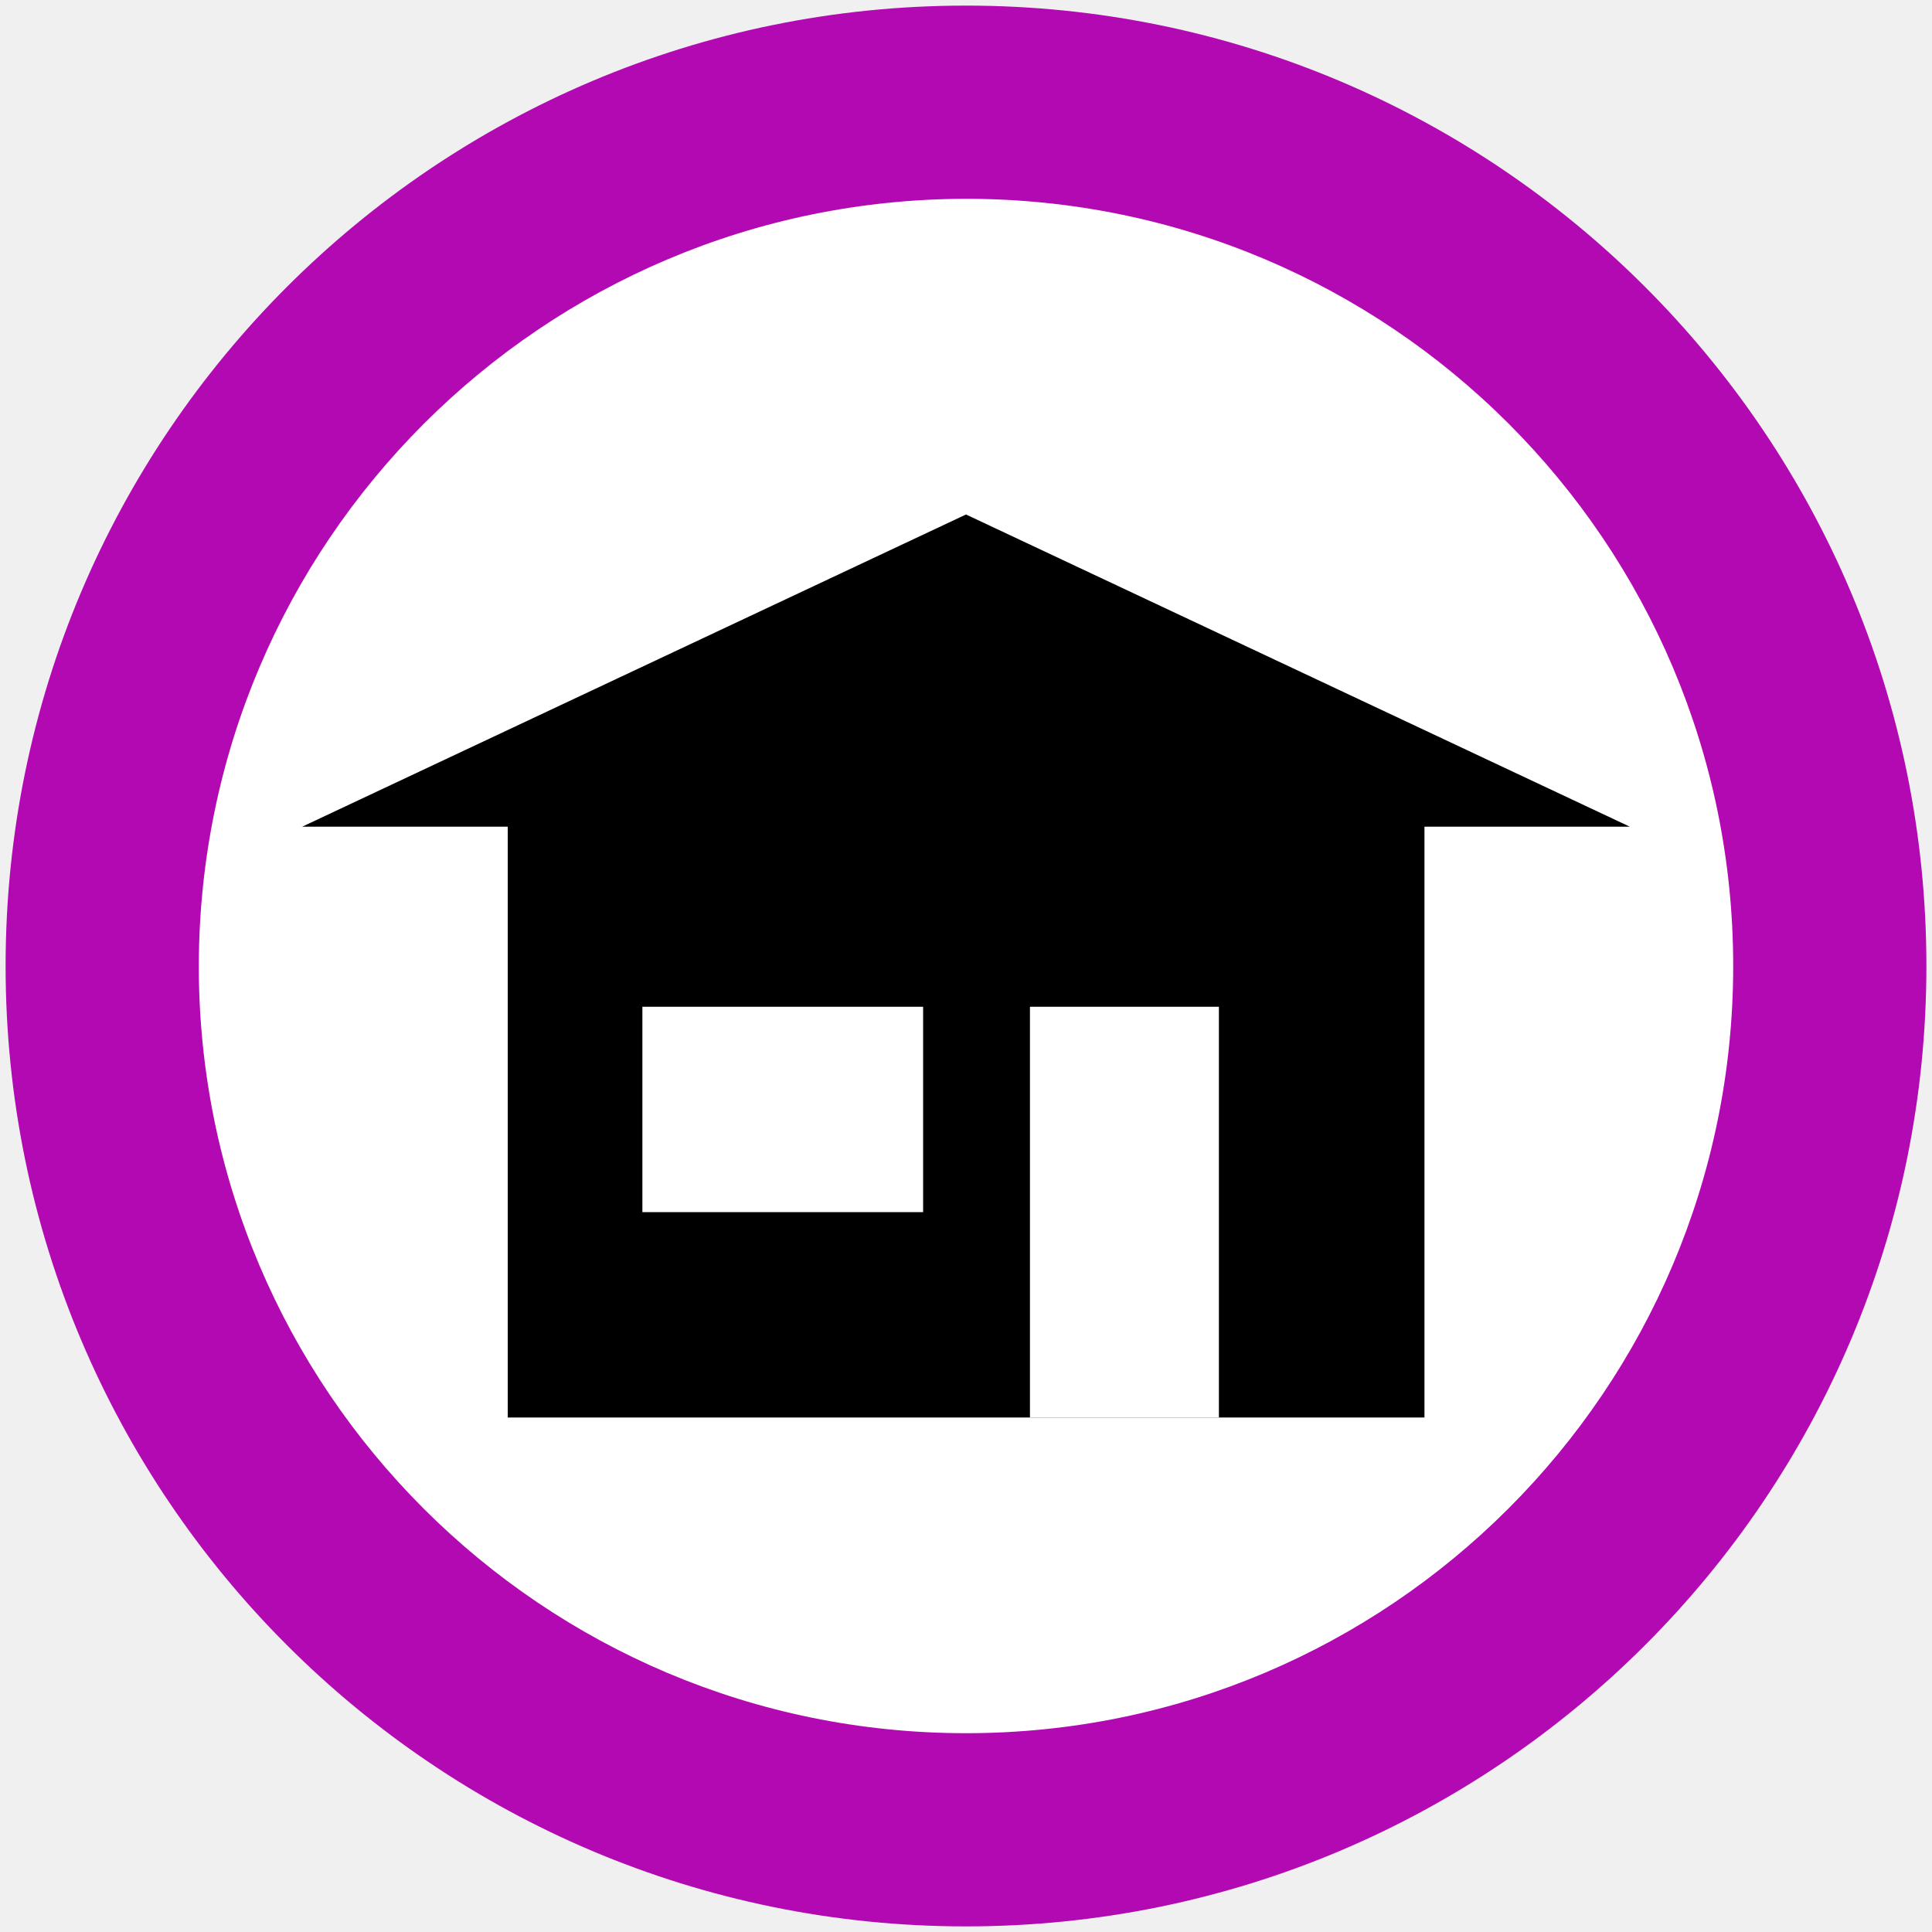
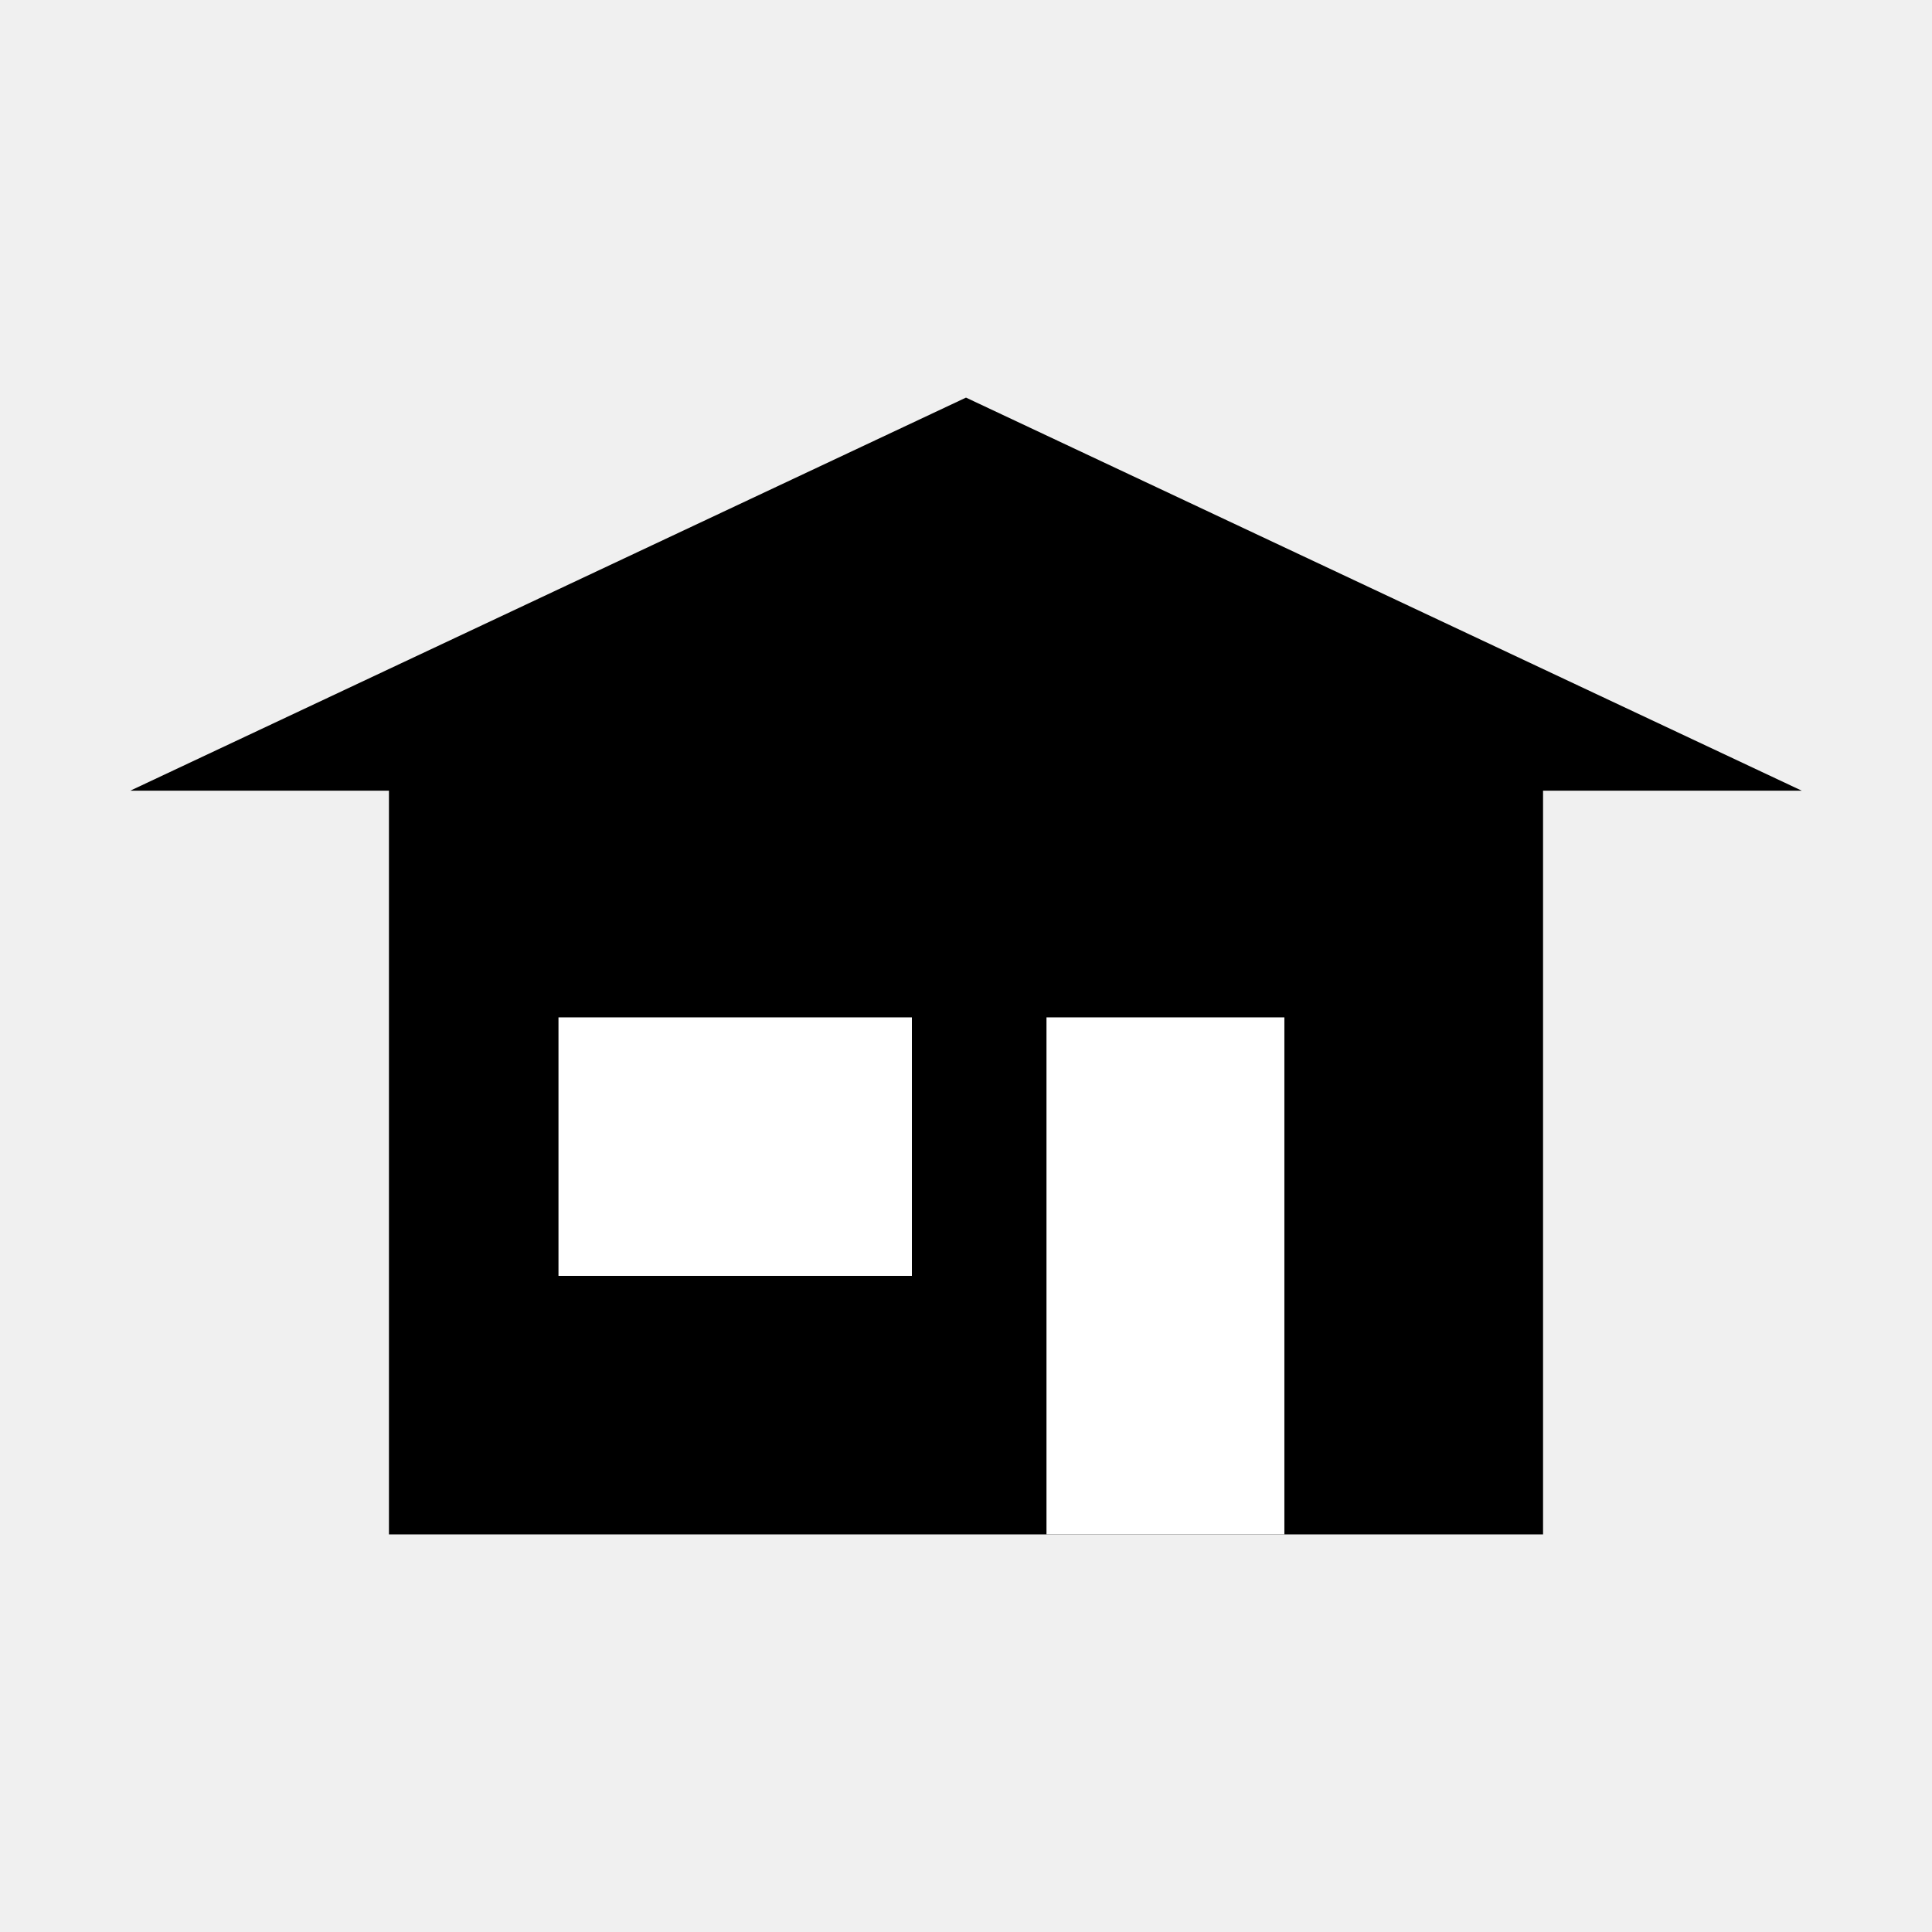
- <svg xmlns="http://www.w3.org/2000/svg" width="10" height="10" viewBox="0 0 10 10">
-   <g id="icon-border">
-     <path d="M5,.029A4.971,4.971,0,1,0,9.971,5,4.971,4.971,0,0,0,5,.029Z" fill="#b209b2" />
-     <path d="M5,1.029A3.971,3.971,0,1,1,1.029,5,3.976,3.976,0,0,1,5,1.029" fill="#fff" />
-   </g>
-   <g id="icons">
-     <rect x="2.628" y="4.147" width="4.745" height="3.19" />
-     <rect x="5.331" y="5.211" width="0.978" height="2.126" fill="#fff" />
-     <polygon points="8.436 4.279 1.564 4.279 5 2.663 8.436 4.279" />
-     <rect x="3.325" y="5.211" width="1.453" height="1.063" fill="#fff" />
-   </g>
+ <svg xmlns="http://www.w3.org/2000/svg" id="icons" width="100" height="100" viewBox="0 0 100 100">
+   <rect x="20.132" y="39.259" width="59.736" height="40.161" />
+   <rect x="54.166" y="52.659" width="12.313" height="26.761" fill="#fff" />
+   <polygon points="93.259 40.926 6.742 40.926 50 20.58 93.259 40.926" />
+   <rect x="28.907" y="52.659" width="18.293" height="13.38" fill="#fff" />
</svg>
